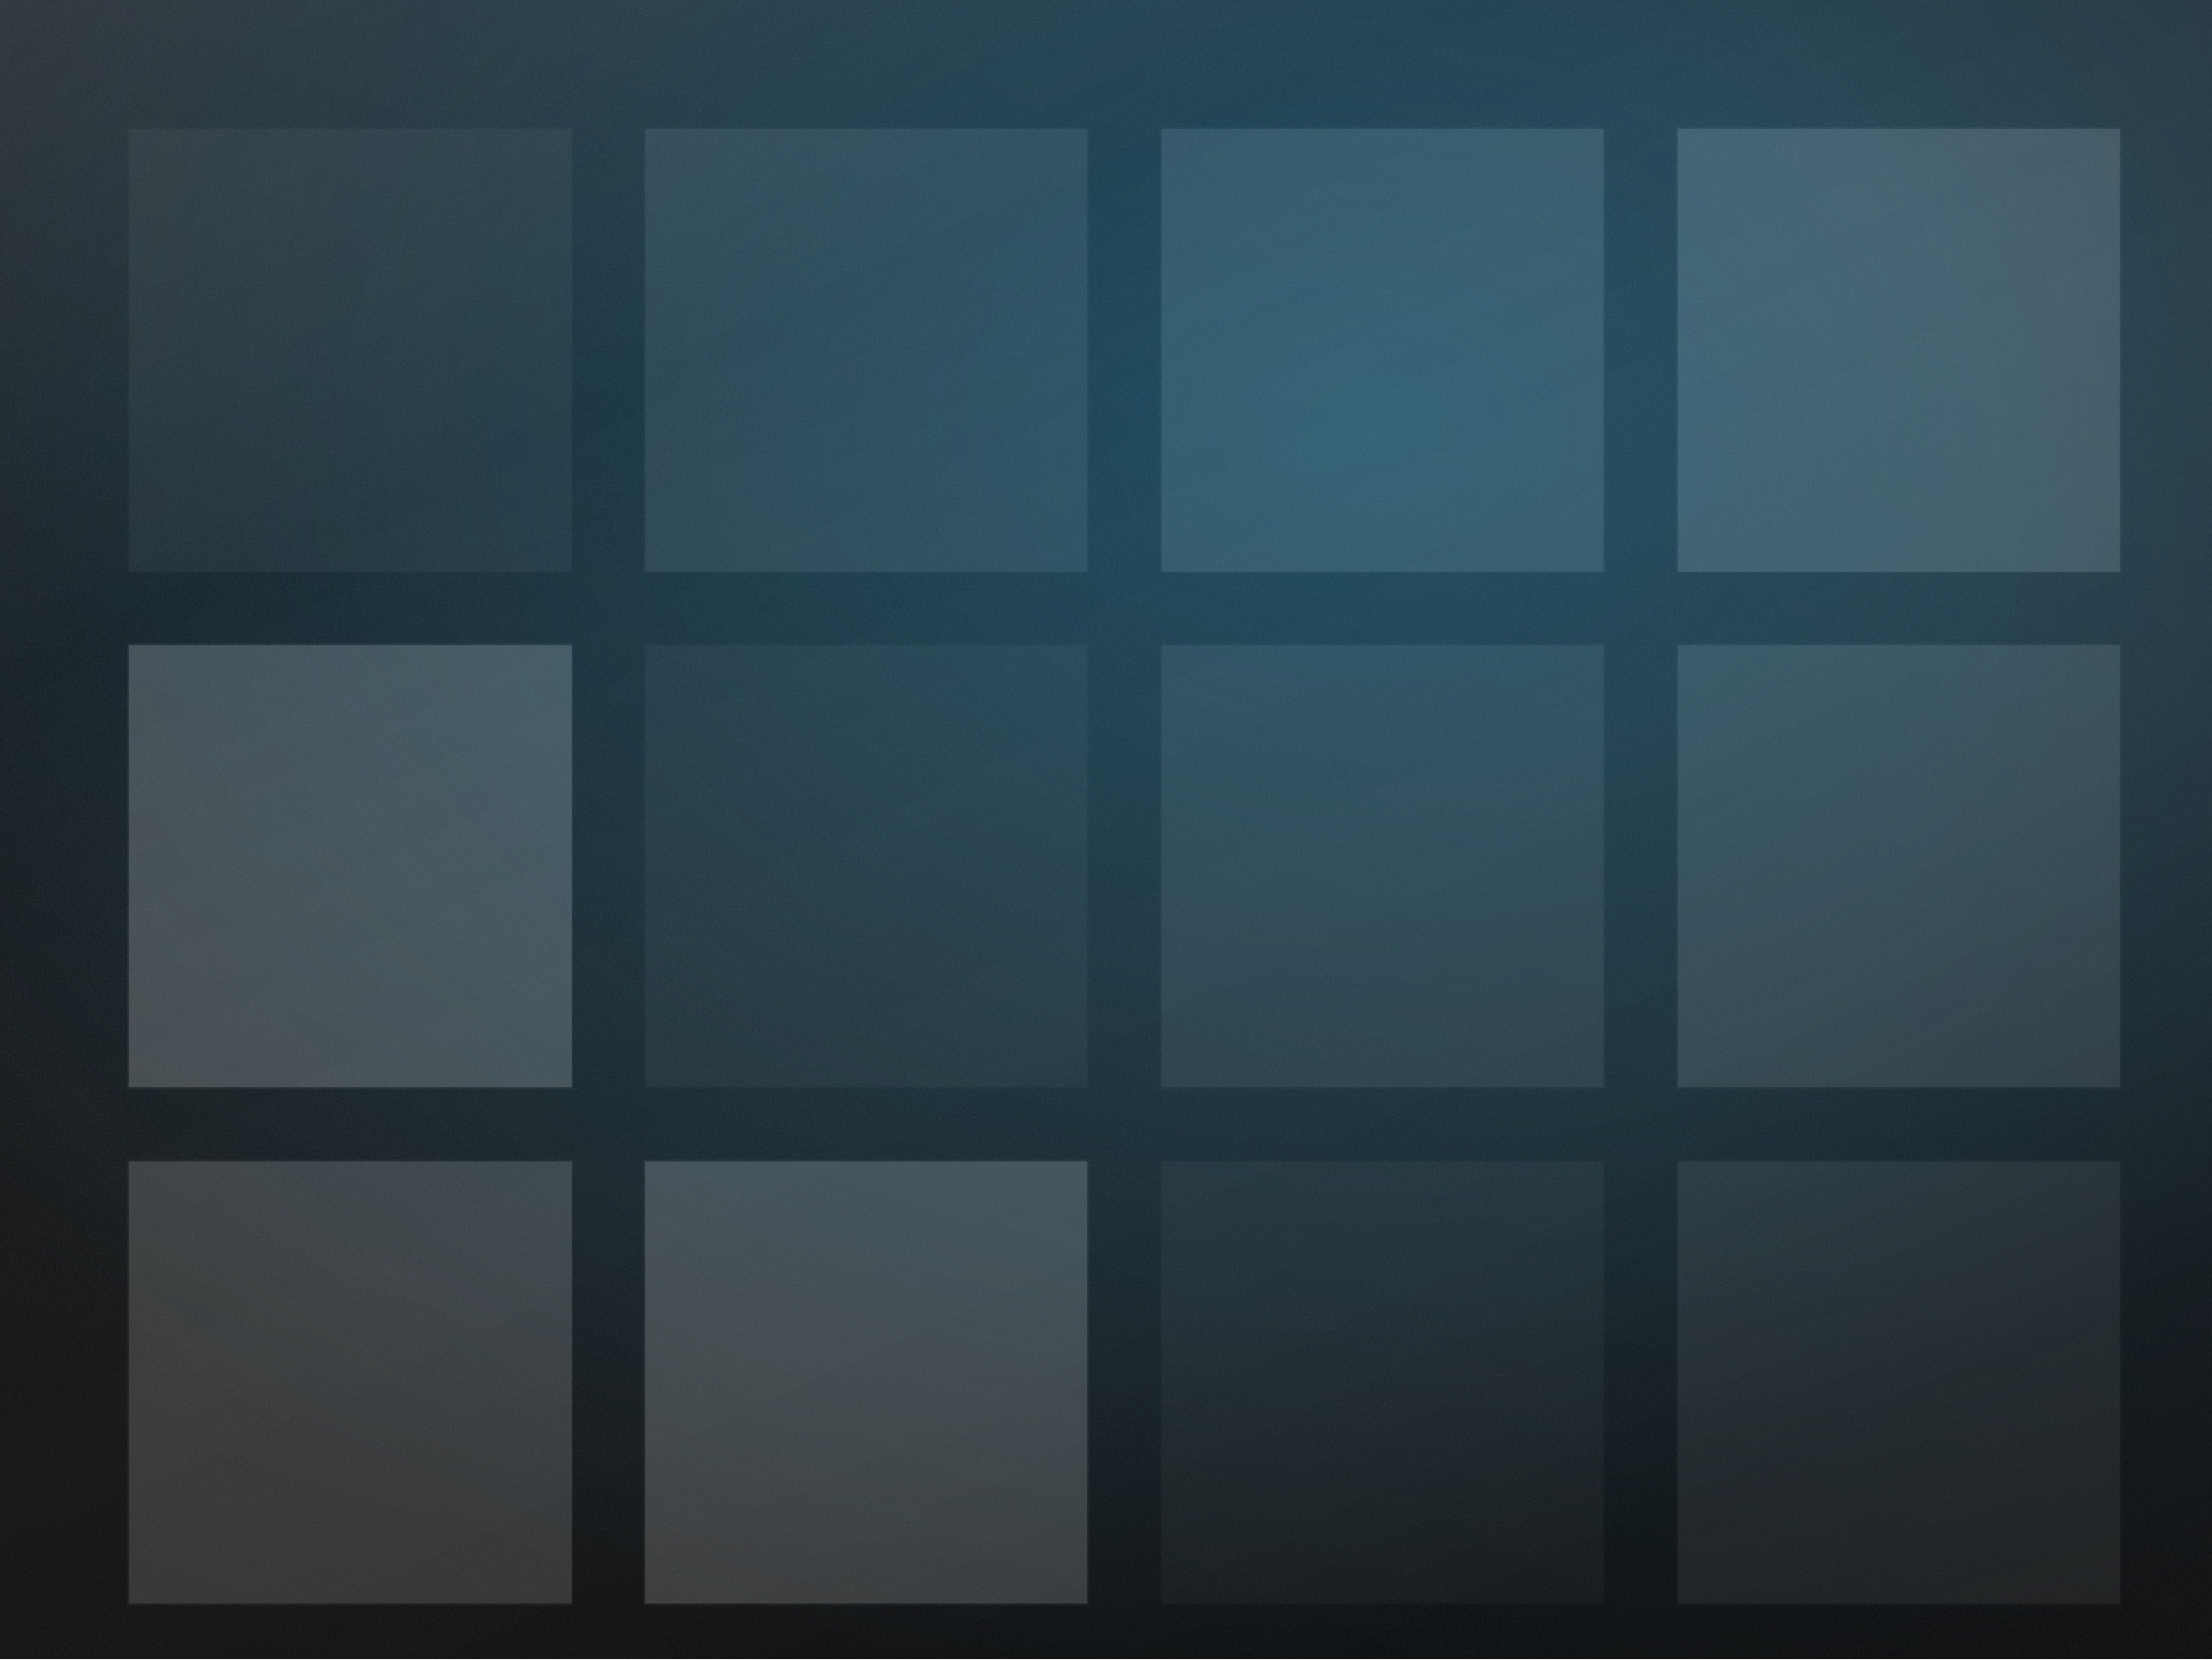
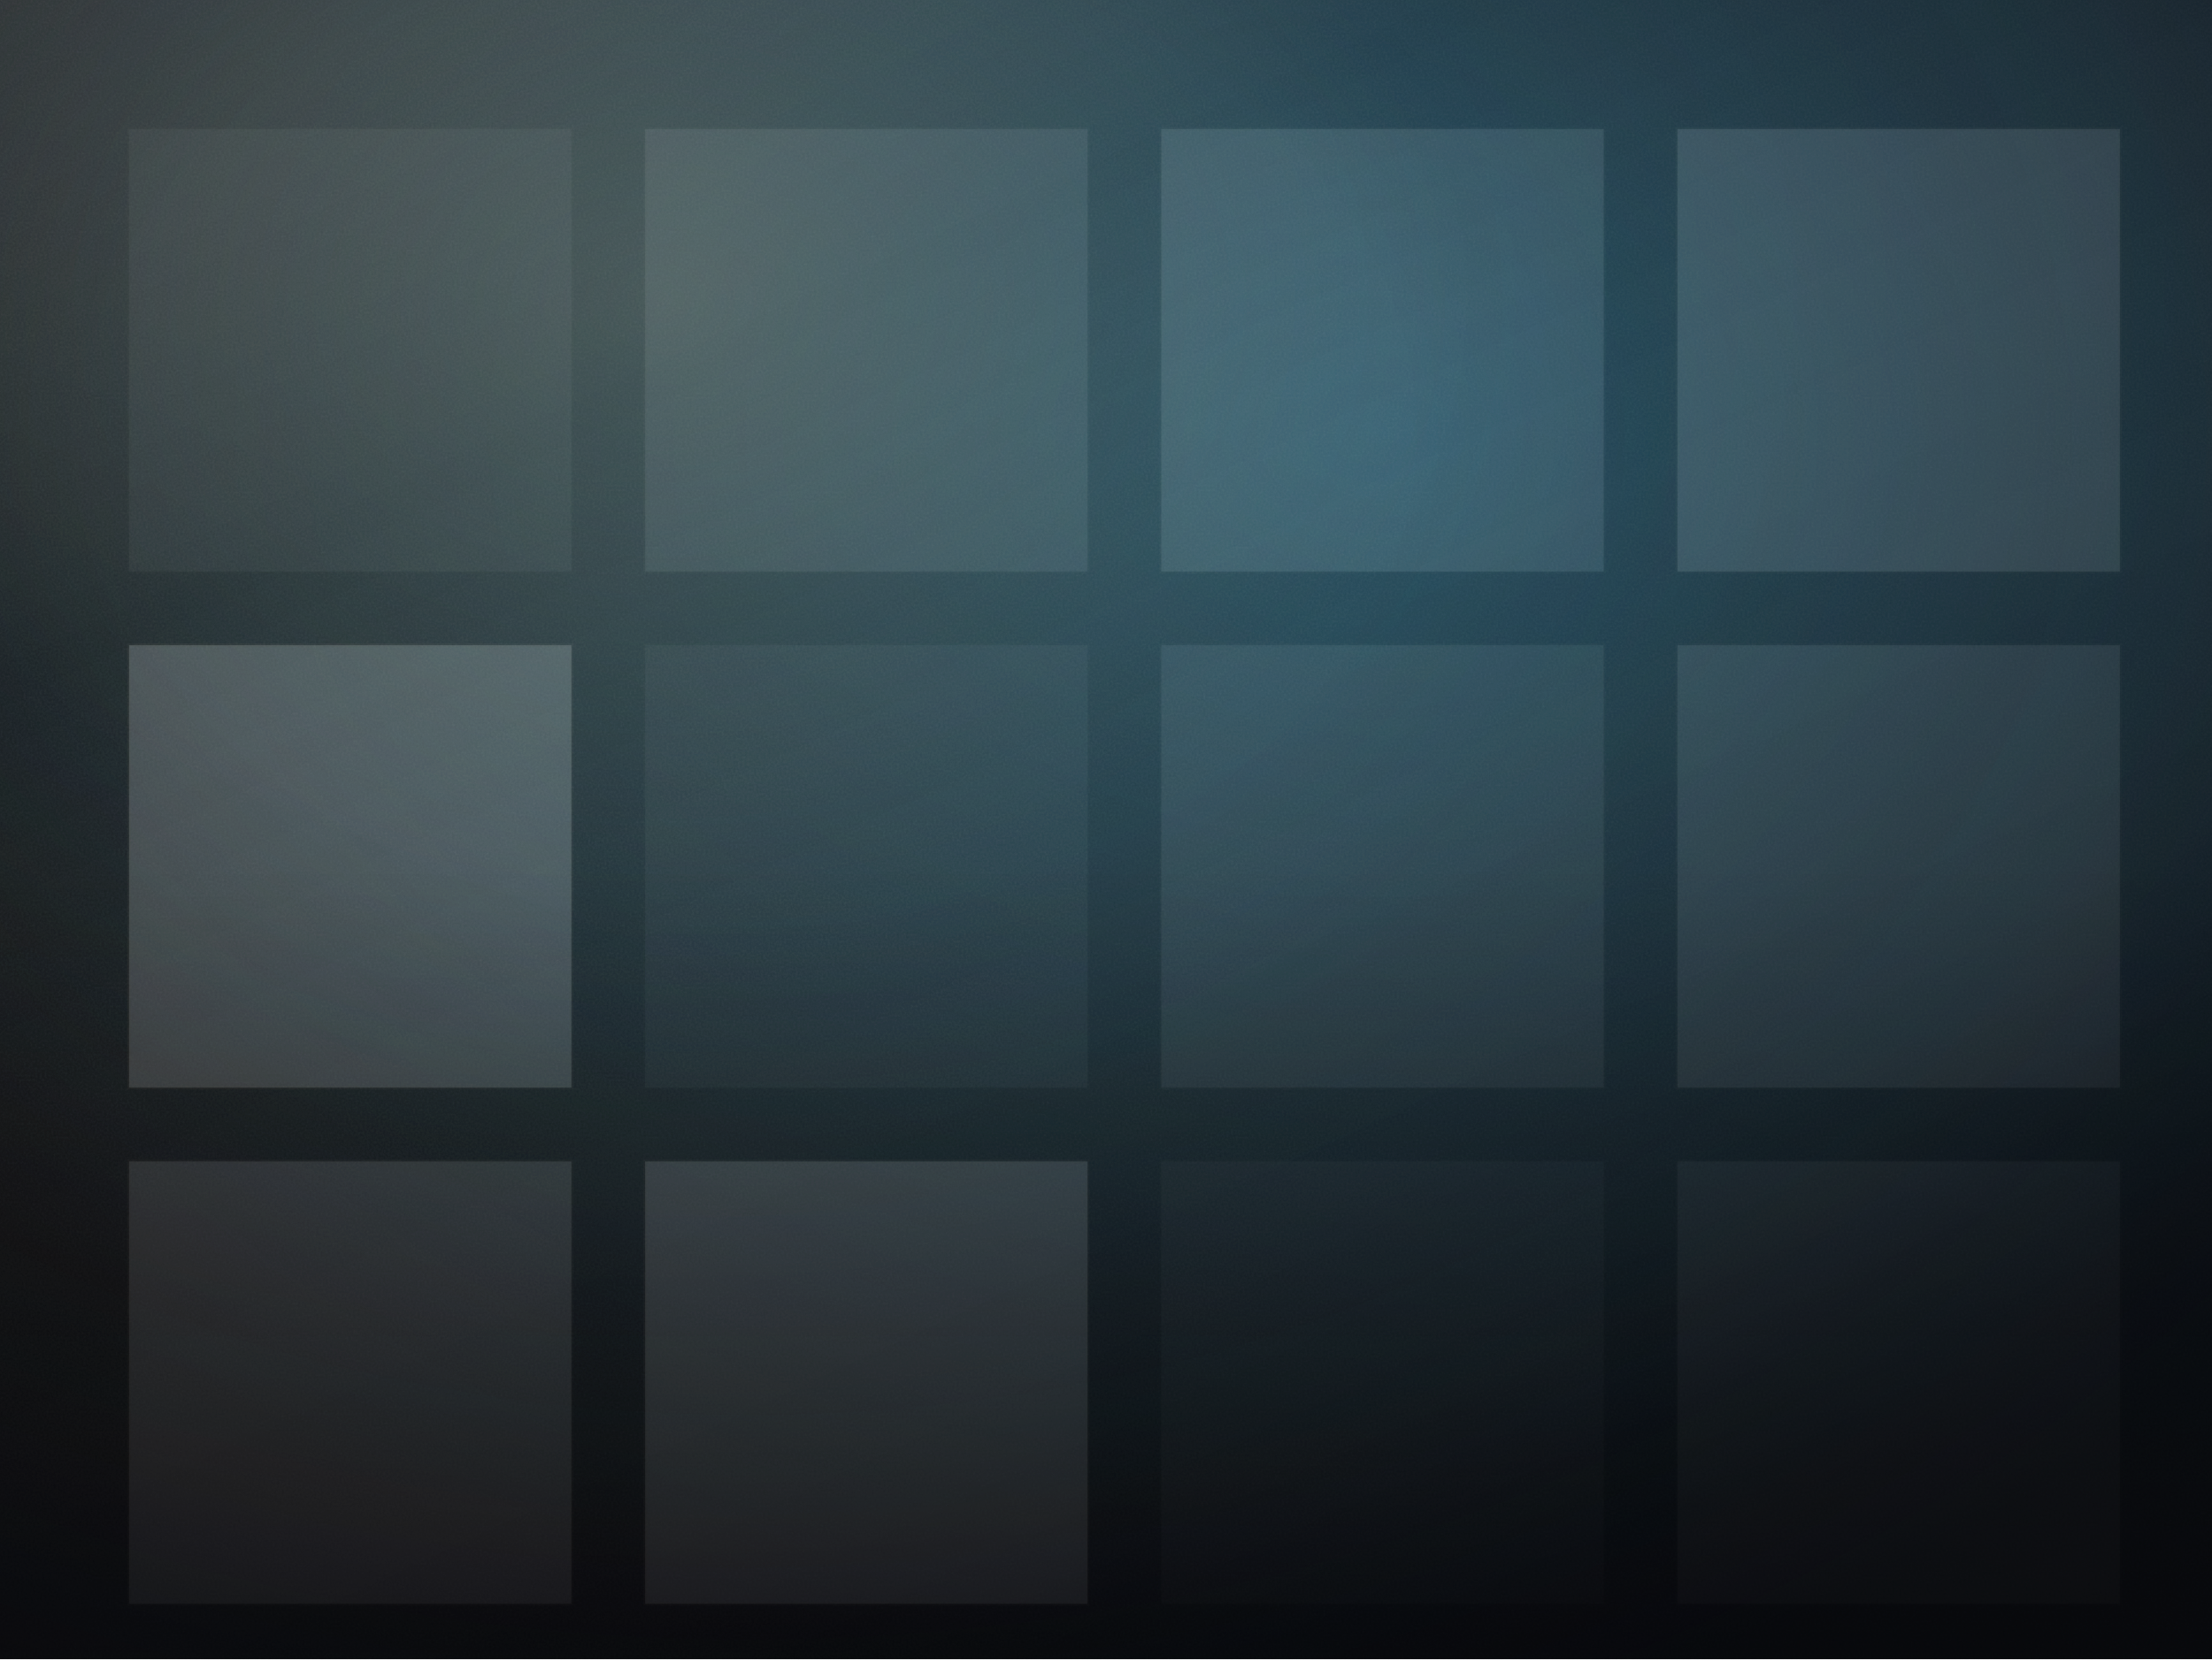
<svg xmlns="http://www.w3.org/2000/svg" viewBox="0 0 1200 900" width="1200" height="900" role="img">
  <defs>
    <linearGradient id="g" x1="73.5%" y1="5.9%" x2="26.5%" y2="94.1%">
-       <stop offset="0%" stop-color="#26282C" />
-       <stop offset="100%" stop-color="#0B0C0D" />
+       <stop offset="0%" stop-color="#1E2126" />
+       <stop offset="100%" stop-color="#08090A" />
    </linearGradient>
    <radialGradient id="b" cx="62%" cy="26%" r="78%">
      <stop offset="0%" stop-color="#009FE3" stop-opacity="0.3" />
      <stop offset="100%" stop-color="#009FE3" stop-opacity="0" />
    </radialGradient>
    <filter id="n" x="0" y="0" width="100%" height="100%">
      <feTurbulence type="fractalNoise" baseFrequency="0.8" numOctaves="3" seed="7" />
      <feColorMatrix type="saturate" values="0" />
      <feComponentTransfer>
        <feFuncA type="linear" slope="0.14" />
      </feComponentTransfer>
    </filter>
    <linearGradient id="fsheen" x1="0%" y1="0%" x2="62%" y2="100%">
      <stop offset="0%" stop-color="#FFFFFF" stop-opacity="0.07" />
      <stop offset="30%" stop-color="#FFFFFF" stop-opacity="0" />
      <stop offset="100%" stop-color="#000000" stop-opacity="0.15" />
    </linearGradient>
-     <radialGradient id="fvig" cx="40%" cy="32%" r="80%">
-       <stop offset="62%" stop-color="#000000" stop-opacity="0" />
-       <stop offset="100%" stop-color="#000000" stop-opacity="0.13" />
+     <radialGradient id="fkey" cx="30%" cy="18%" r="82%">
+       <stop offset="0%" stop-color="#FFE4B4" stop-opacity="0.20" />
+       <stop offset="45%" stop-color="#FFD9A0" stop-opacity="0.05" />
+       <stop offset="100%" stop-color="#FFD9A0" stop-opacity="0" />
    </radialGradient>
+     <radialGradient id="fvig" cx="34%" cy="26%" r="86%">
+       <stop offset="34%" stop-color="#05060A" stop-opacity="0" />
+       <stop offset="76%" stop-color="#05060A" stop-opacity="0.30" />
+       <stop offset="100%" stop-color="#05060A" stop-opacity="0.62" />
+     </radialGradient>
+     <linearGradient id="ffoot" x1="0%" y1="52%" x2="0%" y2="100%">
+       <stop offset="0%" stop-color="#05060A" stop-opacity="0" />
+       <stop offset="100%" stop-color="#05060A" stop-opacity="0.42" />
+     </linearGradient>
  </defs>
  <rect width="1200" height="900" fill="url(#g)" />
-   <rect x="70" y="70" width="240" height="240" fill="#FFFFFF" opacity="0.05" stroke="#FFFFFF" stroke-opacity="0.2" stroke-width="2" />
-   <rect x="350" y="70" width="240" height="240" fill="#FFFFFF" opacity="0.09" stroke="#FFFFFF" stroke-opacity="0.2" stroke-width="2" />
-   <rect x="630" y="70" width="240" height="240" fill="#FFFFFF" opacity="0.13" stroke="#FFFFFF" stroke-opacity="0.2" stroke-width="2" />
-   <rect x="910" y="70" width="240" height="240" fill="#FFFFFF" opacity="0.17" stroke="#FFFFFF" stroke-opacity="0.2" stroke-width="2" />
-   <rect x="70" y="350" width="240" height="240" fill="#FFFFFF" opacity="0.21" stroke="#FFFFFF" stroke-opacity="0.2" stroke-width="2" />
-   <rect x="350" y="350" width="240" height="240" fill="#FFFFFF" opacity="0.05" stroke="#FFFFFF" stroke-opacity="0.2" stroke-width="2" />
-   <rect x="630" y="350" width="240" height="240" fill="#FFFFFF" opacity="0.09" stroke="#FFFFFF" stroke-opacity="0.2" stroke-width="2" />
-   <rect x="910" y="350" width="240" height="240" fill="#FFFFFF" opacity="0.13" stroke="#FFFFFF" stroke-opacity="0.2" stroke-width="2" />
-   <rect x="70" y="630" width="240" height="240" fill="#FFFFFF" opacity="0.17" stroke="#FFFFFF" stroke-opacity="0.2" stroke-width="2" />
-   <rect x="350" y="630" width="240" height="240" fill="#FFFFFF" opacity="0.21" stroke="#FFFFFF" stroke-opacity="0.2" stroke-width="2" />
-   <rect x="630" y="630" width="240" height="240" fill="#FFFFFF" opacity="0.05" stroke="#FFFFFF" stroke-opacity="0.2" stroke-width="2" />
-   <rect x="910" y="630" width="240" height="240" fill="#FFFFFF" opacity="0.09" stroke="#FFFFFF" stroke-opacity="0.2" stroke-width="2" />
+   <rect x="70" y="70" width="240" height="240" fill="#FFFFFF" opacity="0.05" stroke="#FFD9A3" stroke-opacity="0.18" stroke-width="2" />
+   <rect x="350" y="70" width="240" height="240" fill="#FFFFFF" opacity="0.09" stroke="#FFD9A3" stroke-opacity="0.18" stroke-width="2" />
+   <rect x="630" y="70" width="240" height="240" fill="#FFFFFF" opacity="0.13" stroke="#FFD9A3" stroke-opacity="0.18" stroke-width="2" />
+   <rect x="910" y="70" width="240" height="240" fill="#FFFFFF" opacity="0.17" stroke="#FFD9A3" stroke-opacity="0.18" stroke-width="2" />
+   <rect x="70" y="350" width="240" height="240" fill="#FFFFFF" opacity="0.21" stroke="#FFD9A3" stroke-opacity="0.18" stroke-width="2" />
+   <rect x="350" y="350" width="240" height="240" fill="#FFFFFF" opacity="0.05" stroke="#FFD9A3" stroke-opacity="0.18" stroke-width="2" />
+   <rect x="630" y="350" width="240" height="240" fill="#FFFFFF" opacity="0.09" stroke="#FFD9A3" stroke-opacity="0.18" stroke-width="2" />
+   <rect x="910" y="350" width="240" height="240" fill="#FFFFFF" opacity="0.13" stroke="#FFD9A3" stroke-opacity="0.18" stroke-width="2" />
+   <rect x="70" y="630" width="240" height="240" fill="#FFFFFF" opacity="0.17" stroke="#FFD9A3" stroke-opacity="0.18" stroke-width="2" />
+   <rect x="350" y="630" width="240" height="240" fill="#FFFFFF" opacity="0.21" stroke="#FFD9A3" stroke-opacity="0.18" stroke-width="2" />
+   <rect x="630" y="630" width="240" height="240" fill="#FFFFFF" opacity="0.05" stroke="#FFD9A3" stroke-opacity="0.18" stroke-width="2" />
+   <rect x="910" y="630" width="240" height="240" fill="#FFFFFF" opacity="0.09" stroke="#FFD9A3" stroke-opacity="0.18" stroke-width="2" />
  <rect width="1200" height="900" fill="url(#b)" />
  <rect width="1200" height="900" filter="url(#n)" opacity="0.6" />
  <rect width="1200" height="900" fill="url(#fsheen)" />
+   <rect width="1200" height="900" fill="url(#fkey)" />
+   <rect width="1200" height="900" fill="url(#ffoot)" />
  <rect width="1200" height="900" fill="url(#fvig)" />
</svg>
